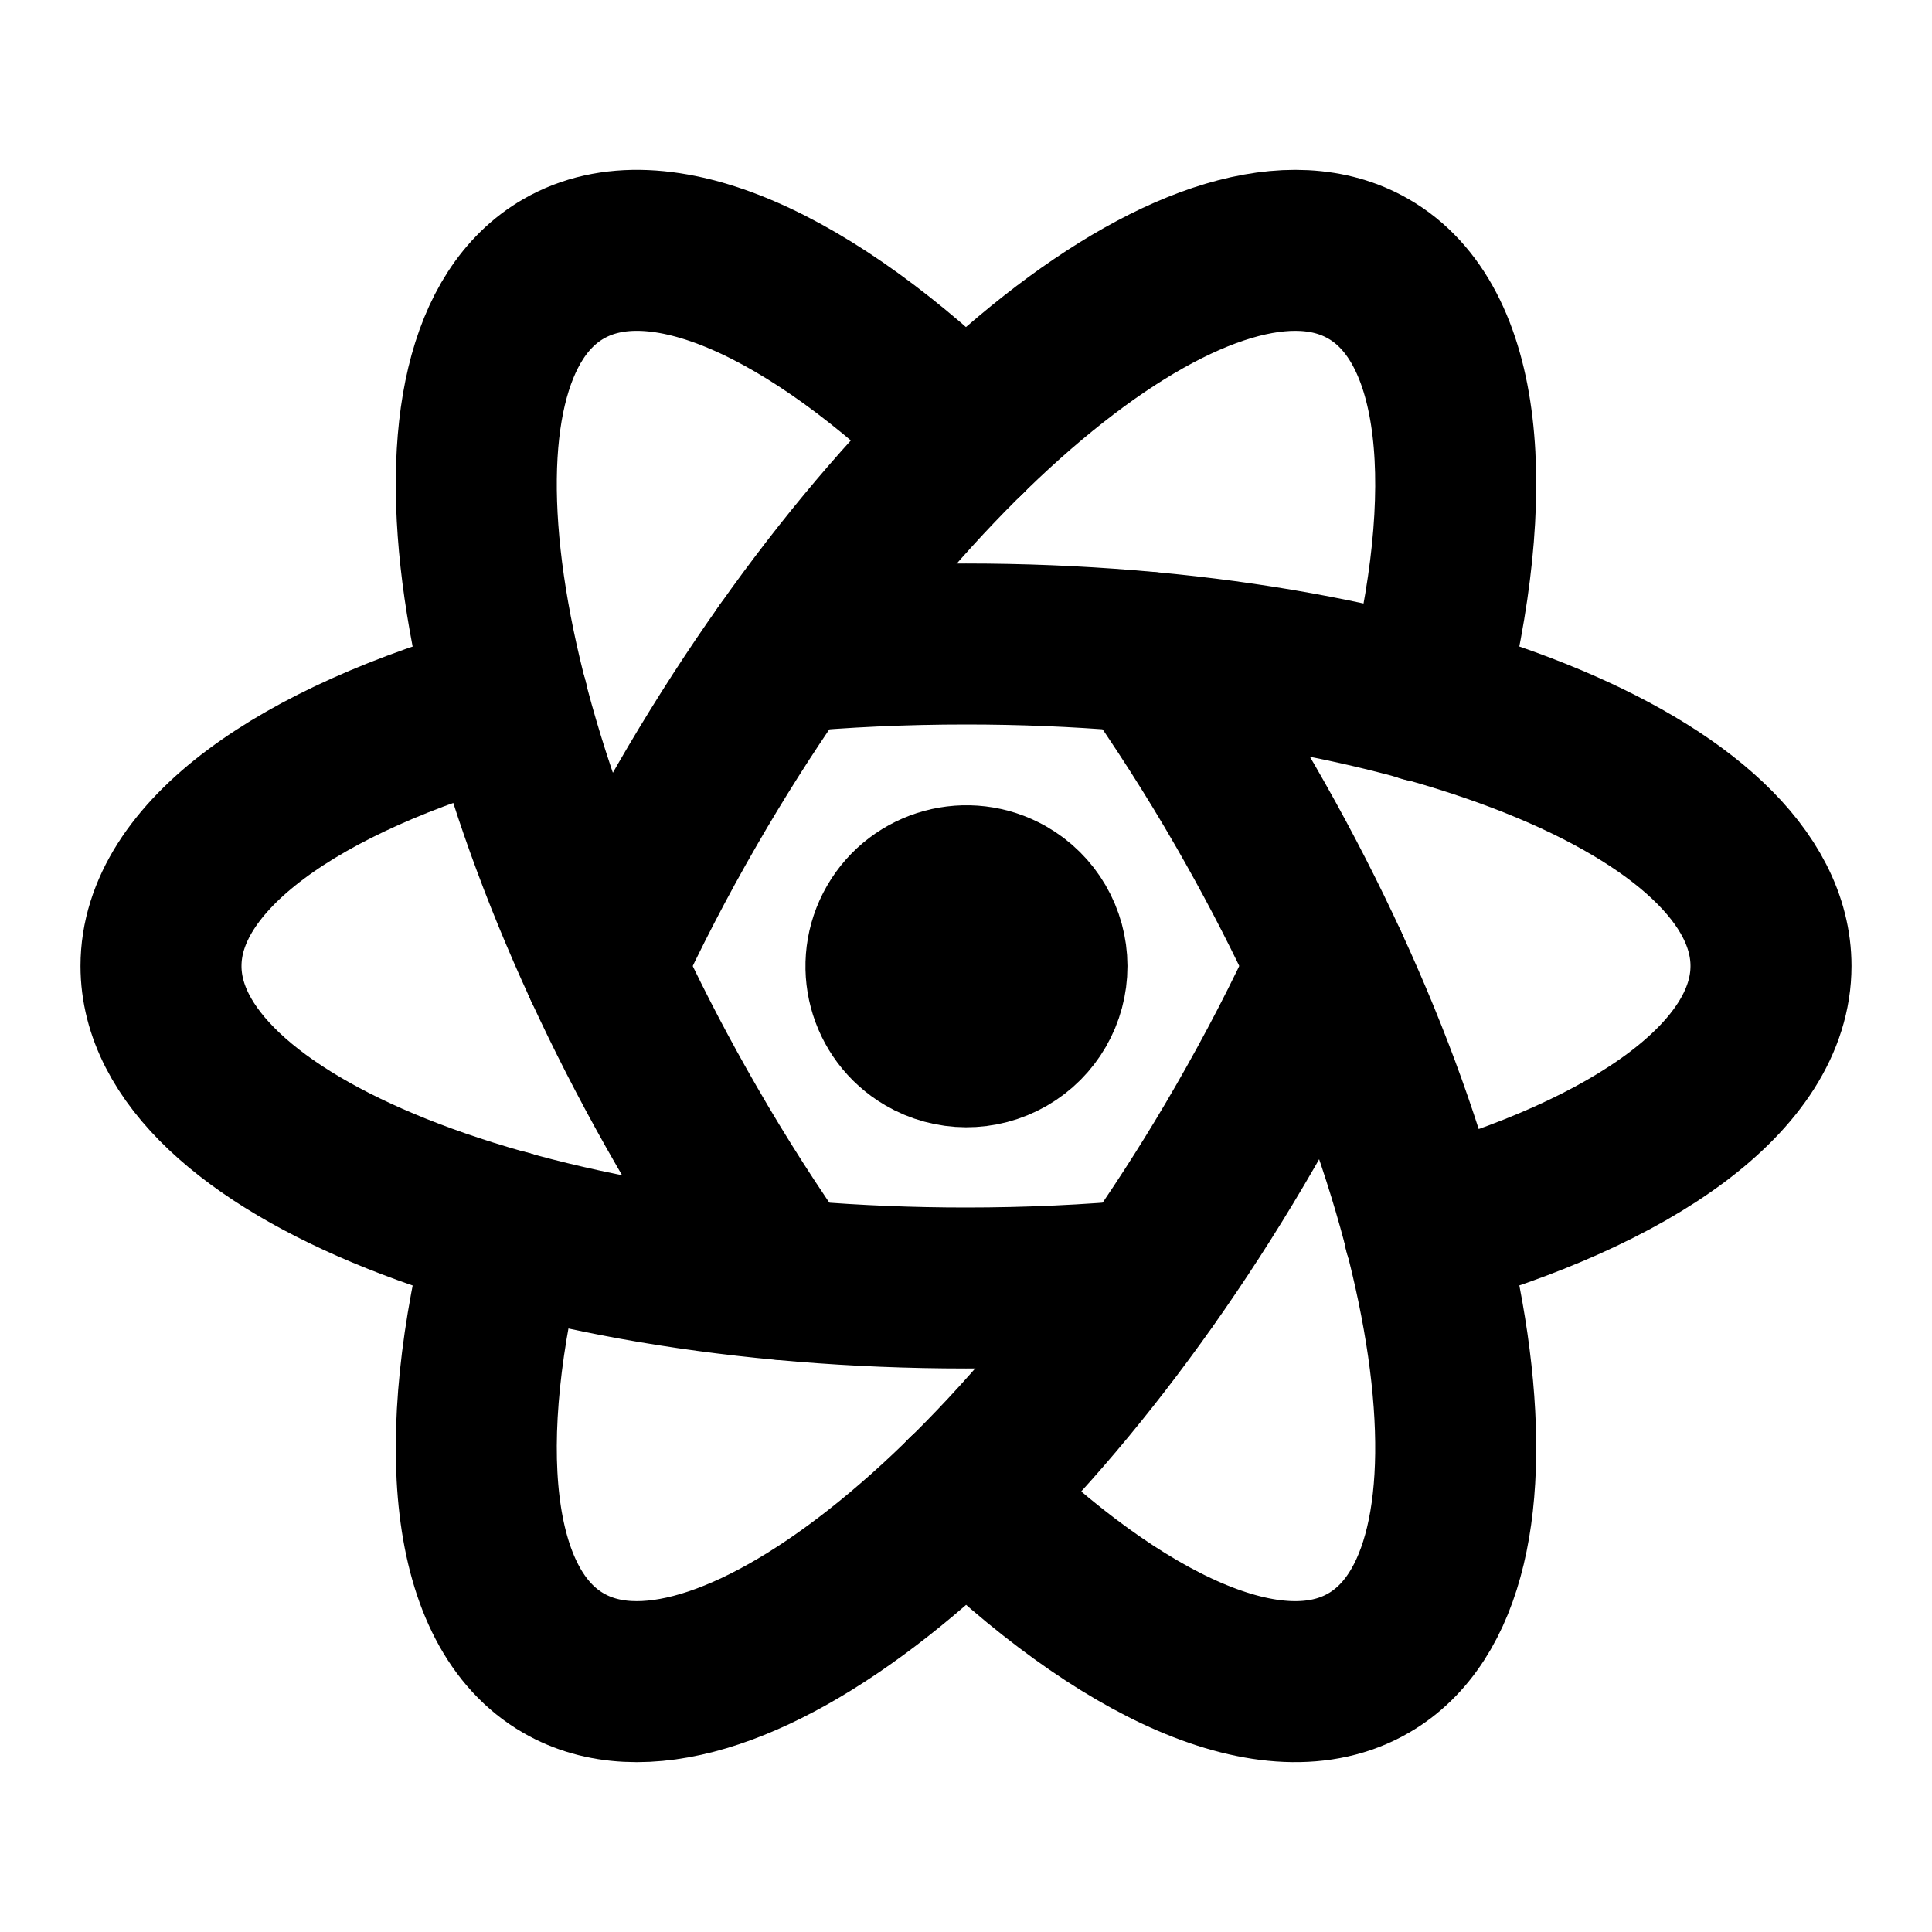
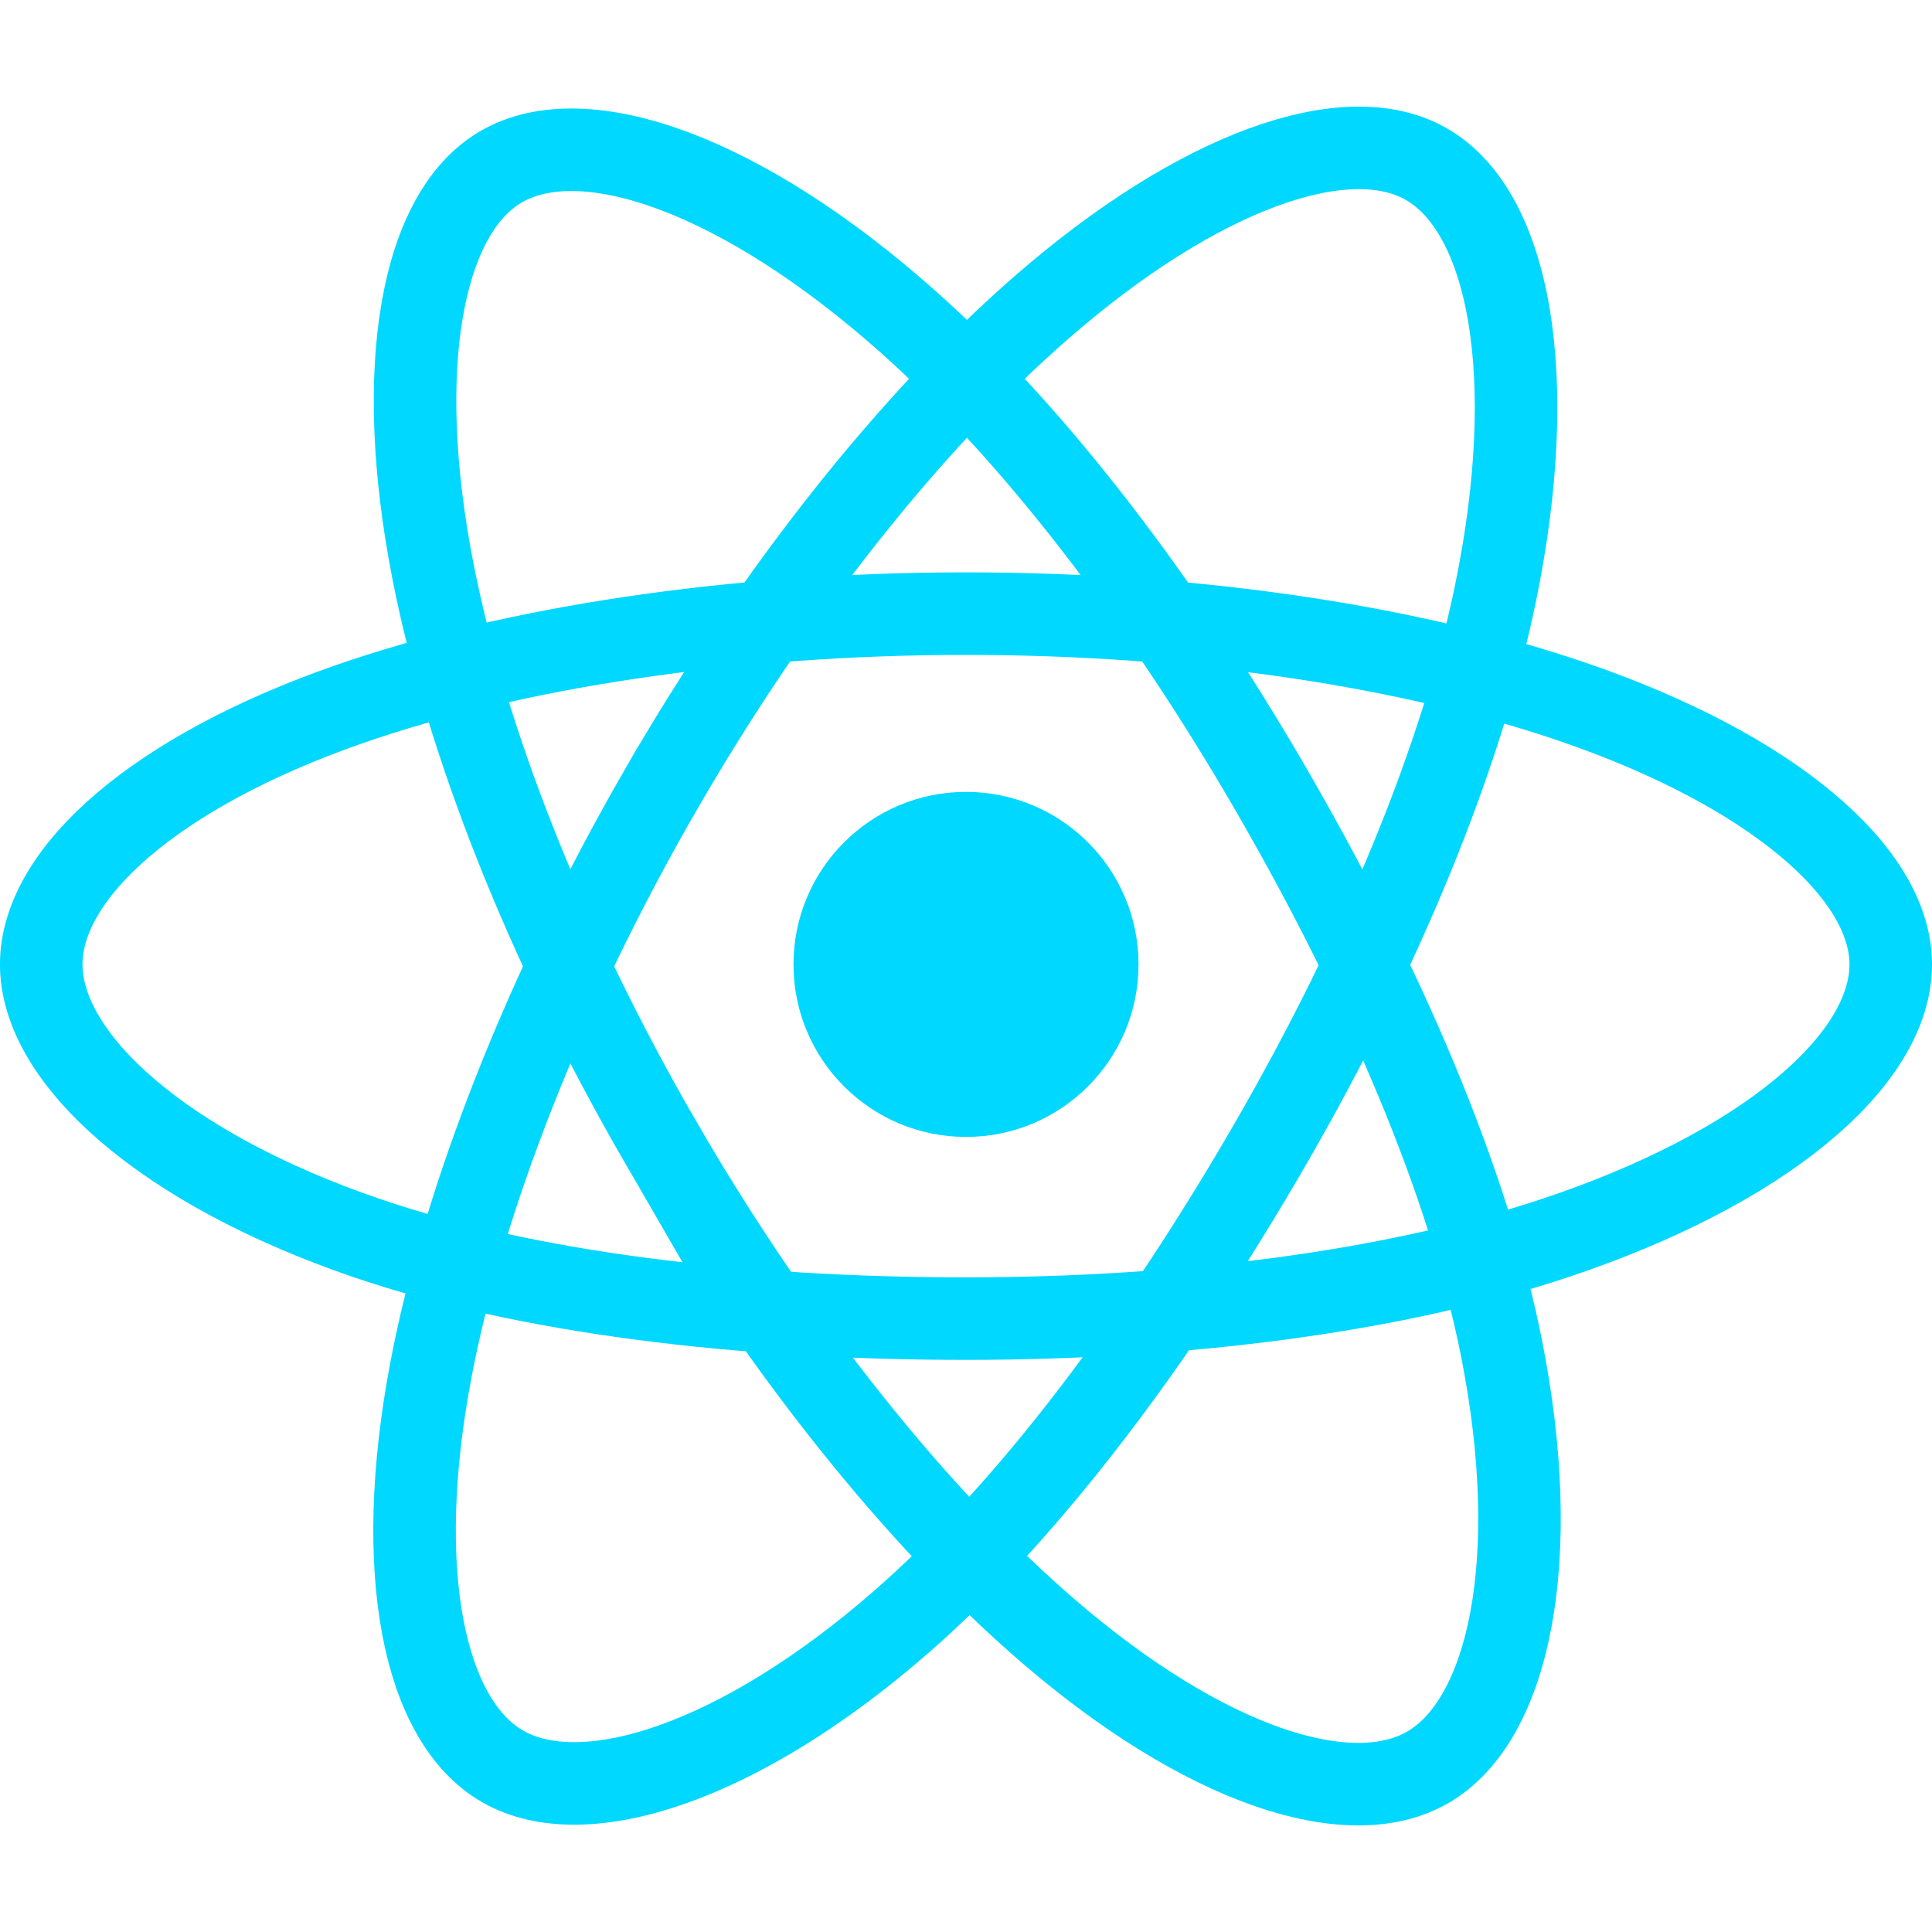
- <svg xmlns="http://www.w3.org/2000/svg" class="icon icon-tabler icon-tabler-brand-react" width="24" height="24" viewBox="0 0 24 24" stroke-width="2" stroke="currentColor" fill="none" stroke-linecap="round" stroke-linejoin="round">
-   <path stroke="none" d="M0 0h24v24H0z" fill="none" />
-   <path d="M6.306 8.711c-2.602 .723 -4.306 1.926 -4.306 3.289c0 2.21 4.477 4 10 4c.773 0 1.526 -.035 2.248 -.102" />
-   <path d="M17.692 15.289c2.603 -.722 4.308 -1.926 4.308 -3.289c0 -2.21 -4.477 -4 -10 -4c-.773 0 -1.526 .035 -2.25 .102" />
-   <path d="M6.305 15.287c-.676 2.615 -.485 4.693 .695 5.373c1.913 1.105 5.703 -1.877 8.464 -6.66c.387 -.67 .733 -1.339 1.036 -2" />
-   <path d="M17.694 8.716c.677 -2.616 .487 -4.696 -.694 -5.376c-1.913 -1.105 -5.703 1.877 -8.464 6.66c-.387 .67 -.733 1.34 -1.037 2" />
-   <path d="M12 5.424c-1.925 -1.892 -3.82 -2.766 -5 -2.084c-1.913 1.104 -1.226 5.877 1.536 10.66c.386 .67 .793 1.304 1.212 1.896" />
-   <path d="M12 18.574c1.926 1.893 3.821 2.768 5 2.086c1.913 -1.104 1.226 -5.877 -1.536 -10.66c-.375 -.65 -.78 -1.283 -1.212 -1.897" />
-   <path d="M11.5 12.866a1 1 0 1 0 1 -1.732a1 1 0 0 0 -1 1.732z" />
+ <svg xmlns="http://www.w3.org/2000/svg" width="64" height="64" viewBox="0 0 32 32">
+   <g transform="matrix(.05696 0 0 .05696 .647744 2.43826)" fill="none" fill-rule="evenodd">
+     <circle r="50.167" cy="237.628" cx="269.529" fill="#00d8ff" />
+     <g stroke="#00d8ff" stroke-width="24">
+       <path d="M269.53 135.628c67.356 0 129.928 9.665 177.107 25.907 56.844 19.57 91.794 49.233 91.794 76.093 0 27.99-37.04 59.503-98.083 79.728-46.15 15.29-106.88 23.272-170.818 23.272-65.554 0-127.63-7.492-174.3-23.44-59.046-20.182-94.61-52.103-94.61-79.56 0-26.642 33.37-56.076 89.415-75.616 47.355-16.51 111.472-26.384 179.486-26.384z" />
+       <path d="M180.736 186.922c33.65-58.348 73.28-107.724 110.92-140.48C337.006 6.976 380.163-8.48 403.43 4.937c24.248 13.983 33.042 61.814 20.067 124.796-9.8 47.618-33.234 104.212-65.176 159.6-32.75 56.788-70.25 106.82-107.377 139.272-46.98 41.068-92.4 55.93-116.185 42.213-23.08-13.3-31.906-56.92-20.834-115.233 9.355-49.27 32.832-109.745 66.8-168.664z" />
+       <path d="M180.82 289.482C147.075 231.2 124.1 172.195 114.51 123.227c-11.544-59-3.382-104.11 19.864-117.566 24.224-14.024 70.055 2.244 118.14 44.94 36.356 32.28 73.688 80.837 105.723 136.173 32.844 56.733 57.46 114.21 67.036 162.582 12.117 61.213 2.31 107.984-21.453 121.74-23.057 13.348-65.25-.784-110.24-39.5-38.013-32.71-78.682-83.253-112.76-142.115z" />
+     </g>
+   </g>
</svg>
